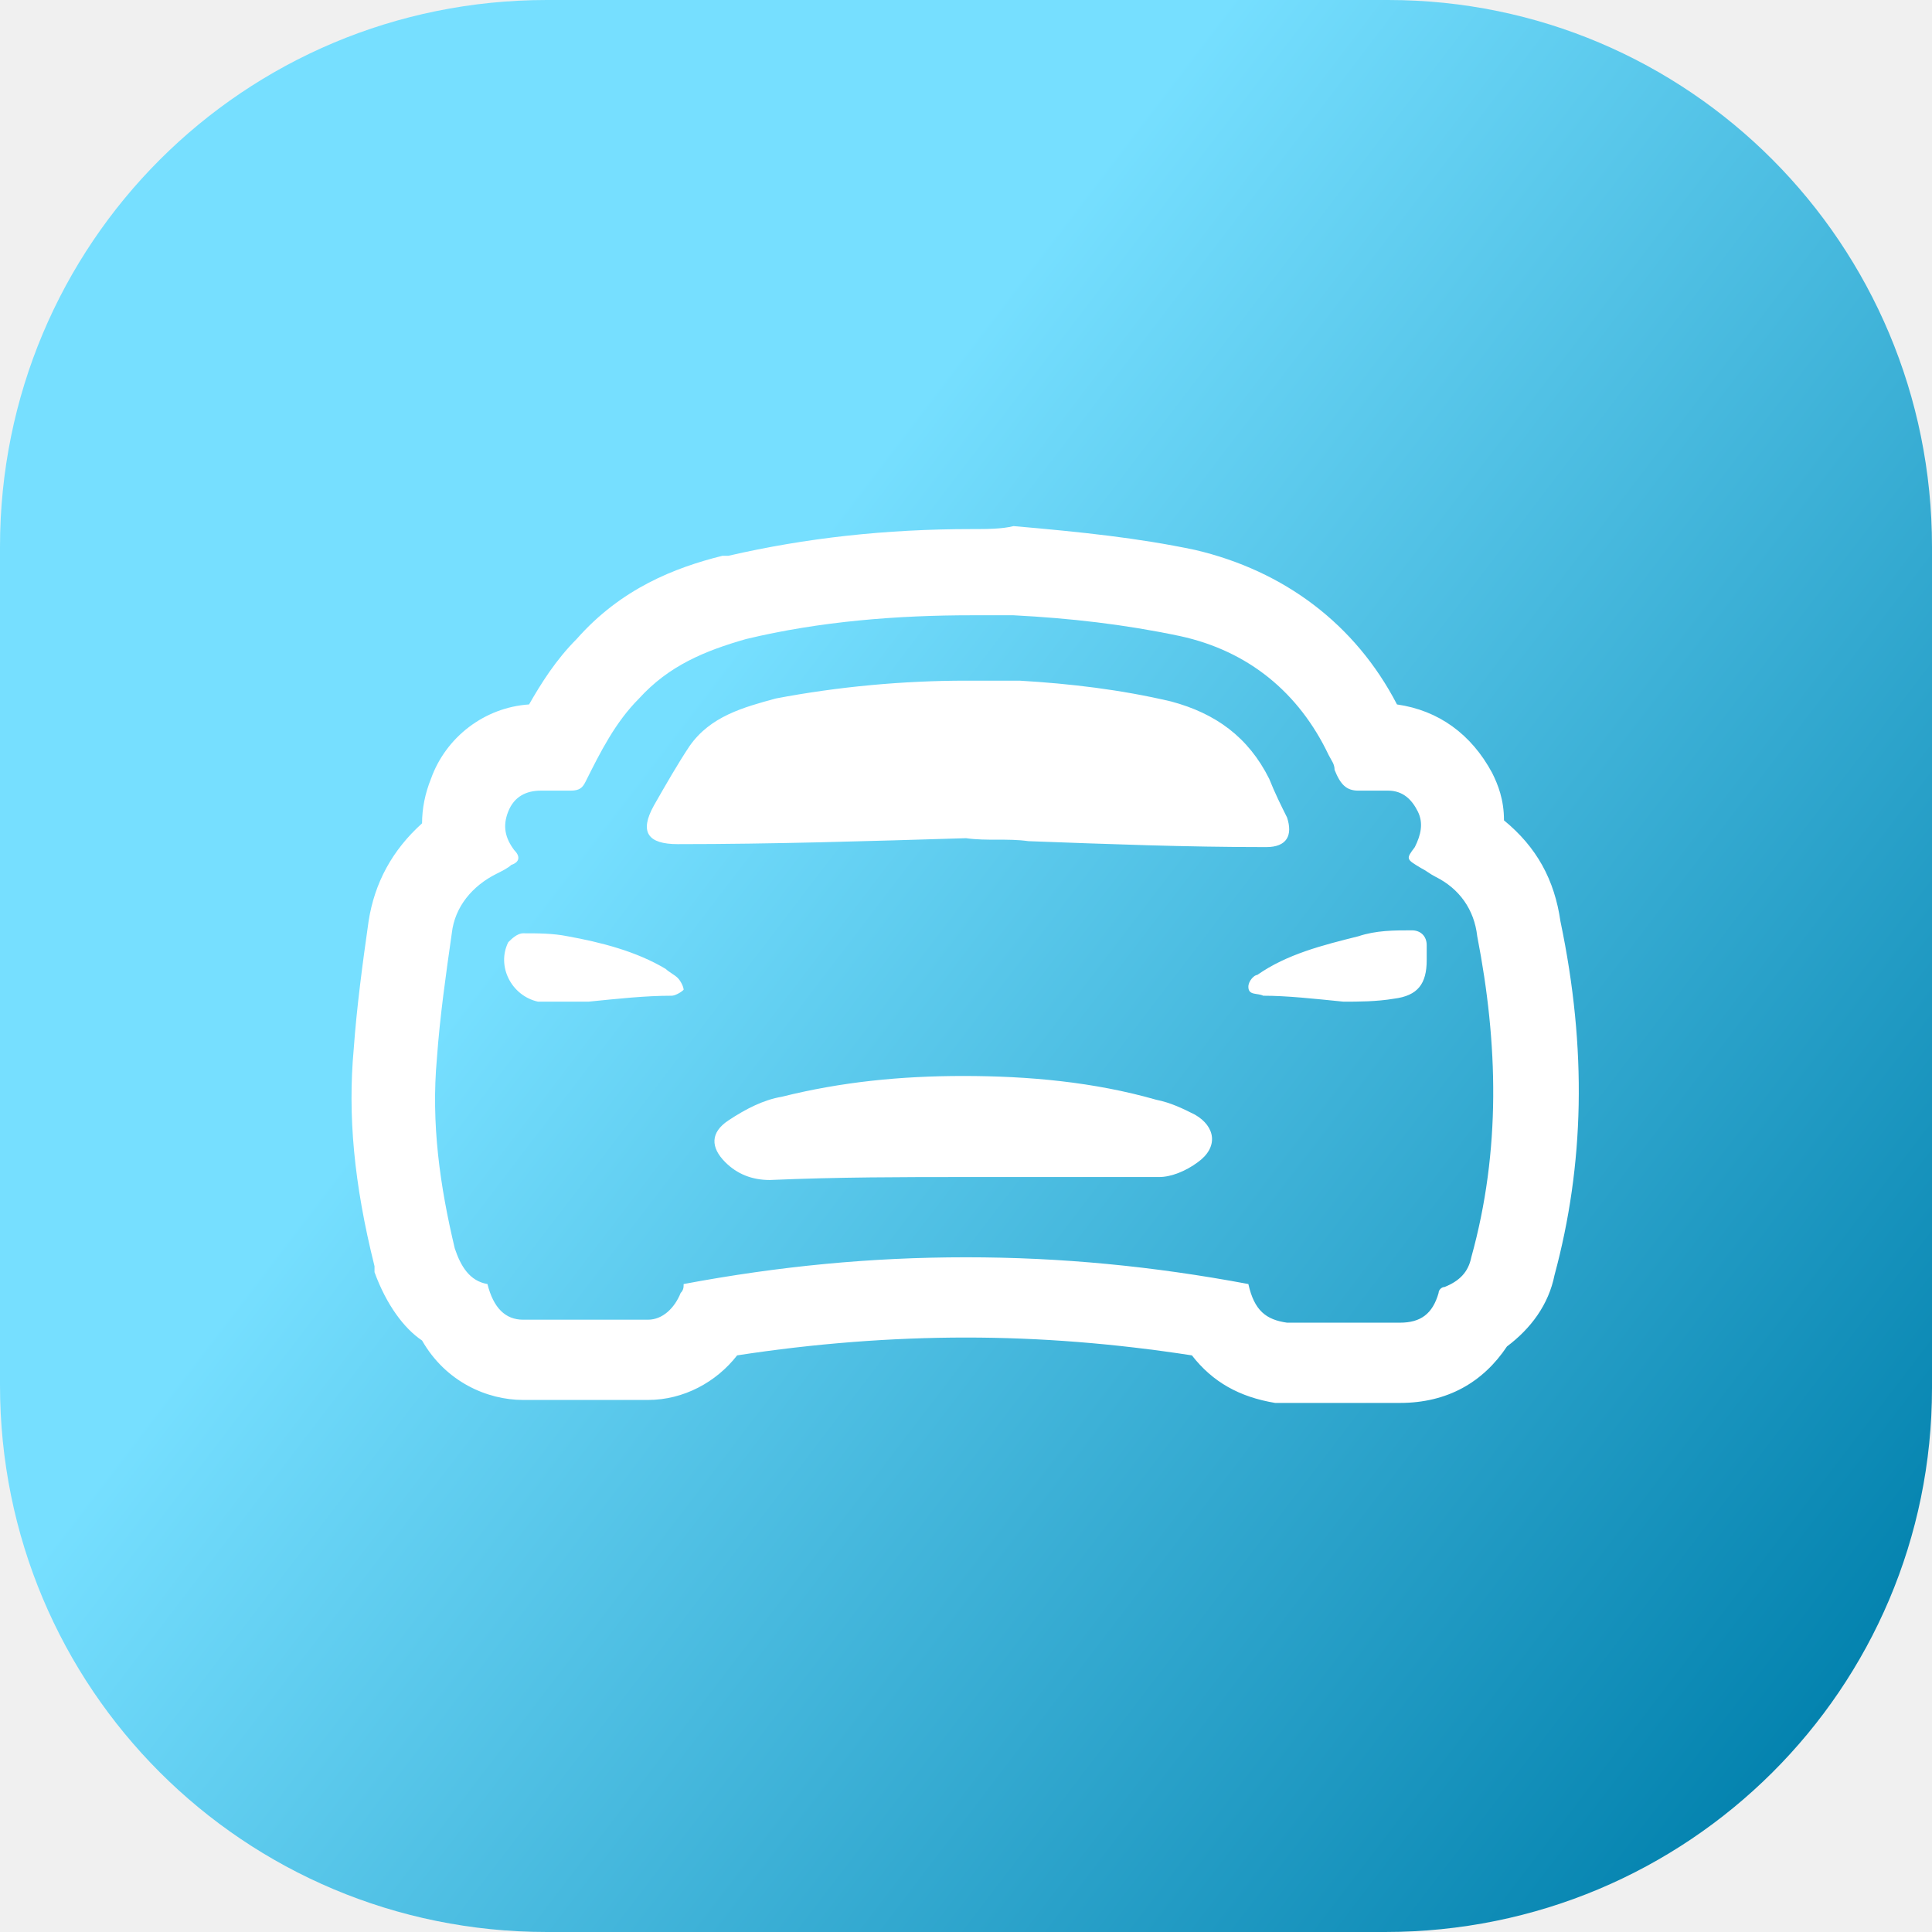
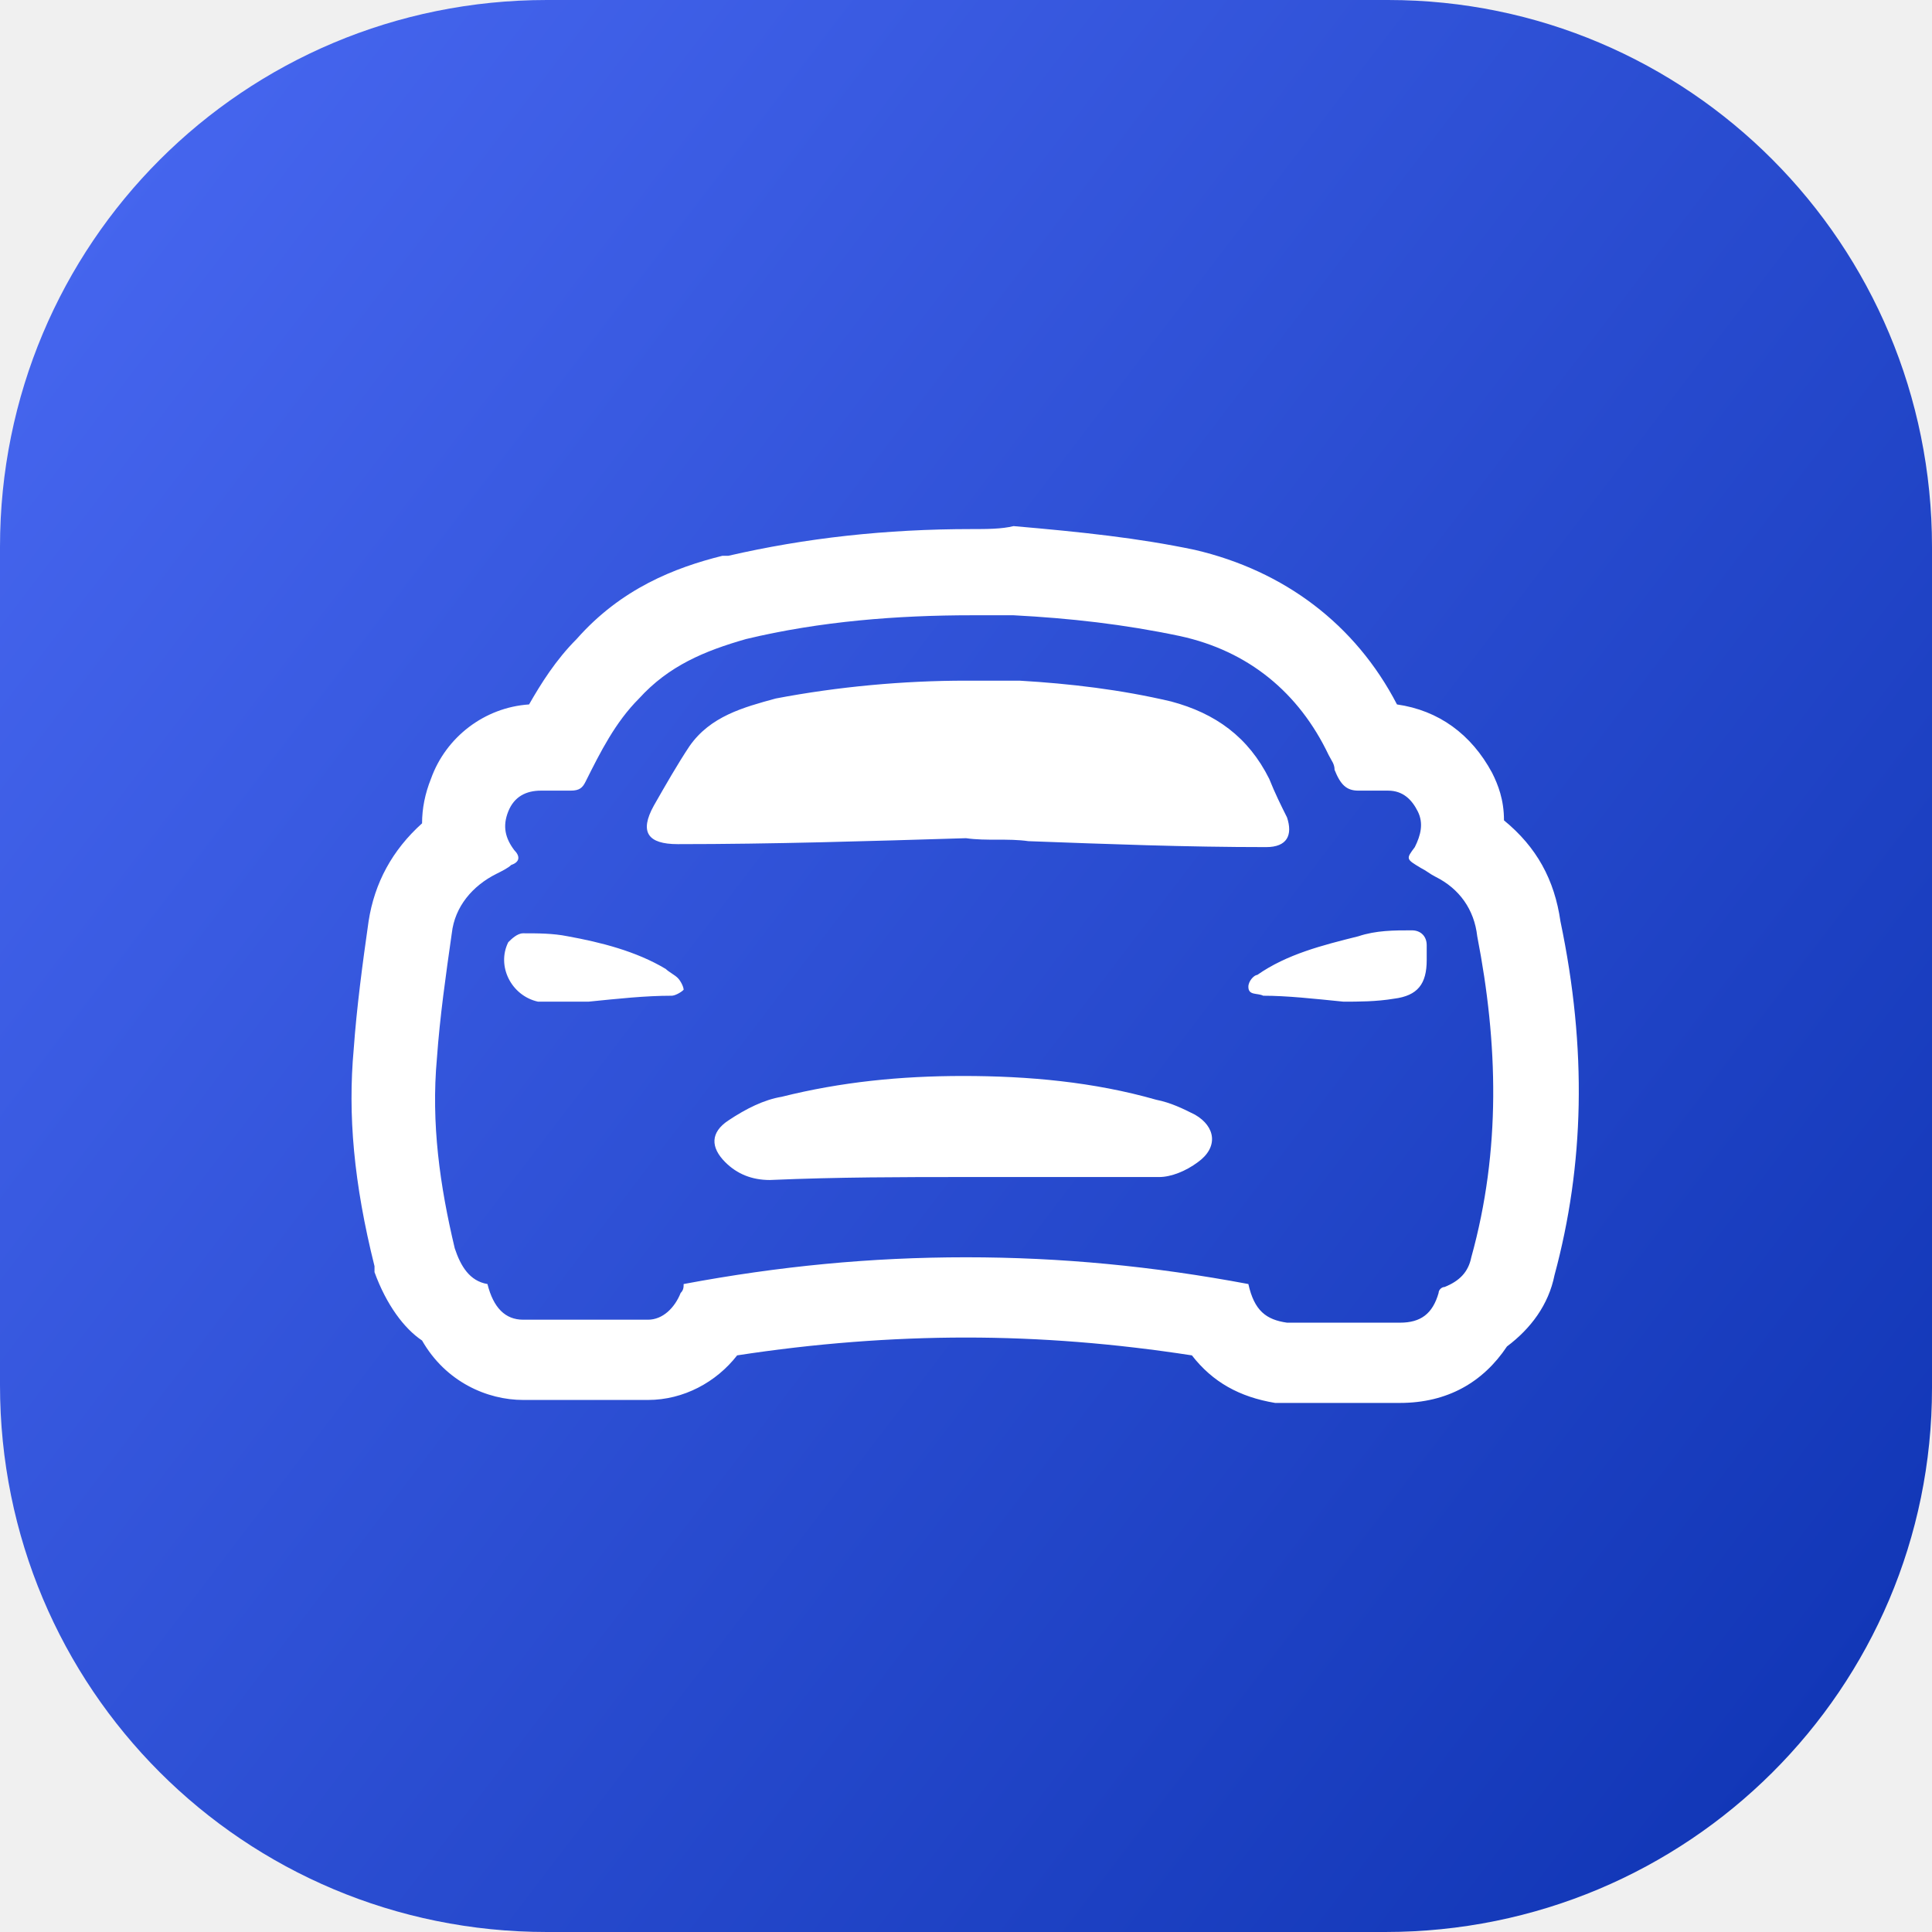
<svg xmlns="http://www.w3.org/2000/svg" version="1.1" id="Layer_1" x="0px" y="0px" viewBox="0 0 65 65" style="enable-background:new 0 0 65 65;" xml:space="preserve">
  <style type="text/css">
	.st0{fill:url(#SVGID_1_);}
	.st1{fill:#FFFFFF;}
</style>
-   <linearGradient id="SVGID_1_" gradientUnits="userSpaceOnUse" x1="1.845" y1="56.217" x2="62.809" y2="9.646" gradientTransform="matrix(1 0 0 -1 0 65.2912)">
-     <stop offset="0.337" style="stop-color:#76DFFF" />
-     <stop offset="1" style="stop-color:#0483AF" />
+   <linearGradient id="SVGID_1_" gradientUnits="userSpaceOnUse" x1="1.845" y1="-5547.783" x2="62.809" y2="-5594.355" gradientTransform="matrix(1 0 0 -1 0 -5538.709)">
+     <stop offset="0" style="stop-color:#4565EE" />
+     <stop offset="1" style="stop-color:#1237B7" />
  </linearGradient>
  <path class="st0" d="M46.6,65H18.4C8.2,65,0,56.8,0,46.6V18.4C0,8.2,8.2,0,18.4,0h28.3C56.8,0,65,8.2,65,18.4v28.3  C65,56.8,56.8,65,46.6,65z" />
  <g>
    <g>
      <g>
        <g>
          <g>
-             <path class="st1" d="M32.7,20.7c0.5,0,0.9,0,1.4,0c1.9,0.1,3.7,0.3,5.6,0.7c2.3,0.5,4,1.9,5,4c0.1,0.2,0.2,0.3,0.2,0.5       c0.2,0.5,0.4,0.7,0.8,0.7c0.1,0,0.2,0,0.3,0c0.2,0,0.5,0,0.7,0c0.5,0,0.8,0.3,1,0.7s0.1,0.8-0.1,1.2c-0.3,0.4-0.3,0.4,0.2,0.7       c0.2,0.1,0.3,0.2,0.5,0.3c0.8,0.4,1.3,1.1,1.4,2c0.7,3.6,0.8,7.2-0.2,10.8c-0.1,0.5-0.4,0.8-0.9,1c-0.1,0-0.2,0.1-0.2,0.2       c-0.2,0.7-0.6,1-1.3,1c-1.3,0-2.5,0-3.8,0c-0.7-0.1-1.1-0.4-1.3-1.3c-3.2-0.6-6.3-0.9-9.5-0.9c-3.2,0-6.3,0.3-9.5,0.9       c0,0.1,0,0.2-0.1,0.3c-0.2,0.5-0.6,0.9-1.1,0.9c-1.4,0-2.8,0-4.2,0c-0.6,0-1-0.4-1.2-1.2c-0.6-0.1-0.9-0.6-1.1-1.2       c-0.5-2.1-0.8-4.2-0.6-6.4c0.1-1.4,0.3-2.8,0.5-4.2c0.1-0.9,0.7-1.6,1.5-2c0.2-0.1,0.4-0.2,0.5-0.3c0.3-0.1,0.3-0.3,0.1-0.5       c-0.3-0.4-0.4-0.8-0.2-1.3c0.2-0.5,0.6-0.7,1.1-0.7c0.3,0,0.7,0,1,0c0.3,0,0.4-0.1,0.5-0.3c0.5-1,1-2,1.8-2.8       c1-1.1,2.2-1.6,3.6-2C27.6,20.9,30.2,20.7,32.7,20.7 M22.8,28.4c3.2,0,6.4-0.1,9.7-0.2c0,0,0,0.1,0,0.1s0,0,0-0.1       c0.7,0.1,1.4,0,2.1,0.1c2.7,0.1,5.3,0.2,8,0.2c0.7,0,0.9-0.4,0.7-1c-0.2-0.4-0.4-0.8-0.6-1.3c-0.7-1.4-1.8-2.2-3.3-2.6       c-1.7-0.4-3.4-0.6-5.1-0.7c-0.6,0-1.2,0-1.8,0c-2.1,0-4.3,0.2-6.4,0.6c-1.1,0.3-2.2,0.6-2.9,1.6c-0.4,0.6-0.8,1.3-1.2,2       C21.5,28,21.8,28.4,22.8,28.4 M45.2,33.7c0.5,0,1.1,0,1.7-0.1c0.8-0.1,1.1-0.5,1.1-1.3c0-0.2,0-0.3,0-0.5       c0-0.3-0.2-0.5-0.5-0.5c-0.6,0-1.2,0-1.8,0.2c-1.2,0.3-2.4,0.6-3.4,1.3c-0.1,0-0.3,0.2-0.3,0.4c0,0.3,0.3,0.2,0.5,0.3       C43.3,33.5,44.2,33.6,45.2,33.7 M18.1,33.7c0.6,0,1.2,0,1.7,0c1-0.1,1.9-0.2,2.8-0.2c0.1,0,0.3-0.1,0.4-0.2       c0-0.1-0.1-0.3-0.2-0.4c-0.1-0.1-0.3-0.2-0.4-0.3c-1-0.6-2.2-0.9-3.3-1.1c-0.5-0.1-1-0.1-1.5-0.1c-0.2,0-0.4,0.2-0.5,0.3       C16.7,32.5,17.2,33.5,18.1,33.7 M25.9,39.7c2.3-0.1,4.5-0.1,6.6-0.1c2.2,0,4.3,0,6.5,0c0.4,0,0.9-0.2,1.3-0.5       c0.7-0.5,0.6-1.2-0.1-1.6c-0.4-0.2-0.8-0.4-1.3-0.5c-2.1-0.6-4.3-0.8-6.5-0.8c-2.1,0-4.1,0.2-6.1,0.7c-0.6,0.1-1.2,0.4-1.8,0.8       c-0.6,0.4-0.6,0.9-0.1,1.4C24.8,39.5,25.3,39.7,25.9,39.7 M32.7,17.8c-2.9,0-5.6,0.3-8.2,0.9l-0.1,0l-0.1,0       c-1.6,0.4-3.4,1.1-4.9,2.8c-0.7,0.7-1.2,1.5-1.6,2.2c-1.5,0.1-2.8,1.1-3.3,2.5c-0.2,0.5-0.3,1-0.3,1.5c-1,0.9-1.6,2-1.8,3.3       c-0.2,1.4-0.4,2.9-0.5,4.3c-0.2,2.2,0,4.5,0.7,7.3l0,0.1l0,0.1c0.4,1.1,1,1.9,1.6,2.3c0.8,1.4,2.2,2,3.4,2h4.2       c1.2,0,2.3-0.6,3-1.5c2.6-0.4,5.2-0.6,7.7-0.6c2.5,0,5,0.2,7.6,0.6c0.7,0.9,1.6,1.4,2.8,1.6l0.2,0h0.2h3.8       c1.6,0,2.8-0.7,3.6-1.9c0.8-0.6,1.4-1.4,1.6-2.4c1-3.7,1.1-7.6,0.2-11.9c-0.2-1.4-0.8-2.5-1.9-3.4c0-0.7-0.2-1.2-0.4-1.6       c-0.7-1.3-1.8-2.1-3.2-2.3c-1.4-2.7-3.8-4.5-6.8-5.2c-1.9-0.4-3.8-0.6-6.1-0.8l0,0l0,0C33.7,17.8,33.2,17.8,32.7,17.8       L32.7,17.8z" />
+             <path class="st1" d="M32.7,20.7c0.5,0,0.9,0,1.4,0c1.9,0.1,3.7,0.3,5.6,0.7c2.3,0.5,4,1.9,5,4c0.1,0.2,0.2,0.3,0.2,0.5       c0.2,0.5,0.4,0.7,0.8,0.7c0.1,0,0.2,0,0.3,0c0.2,0,0.5,0,0.7,0c0.5,0,0.8,0.3,1,0.7s0.1,0.8-0.1,1.2c-0.3,0.4-0.3,0.4,0.2,0.7       c0.2,0.1,0.3,0.2,0.5,0.3c0.8,0.4,1.3,1.1,1.4,2c0.7,3.6,0.8,7.2-0.2,10.8c-0.1,0.5-0.4,0.8-0.9,1c-0.1,0-0.2,0.1-0.2,0.2       c-0.2,0.7-0.6,1-1.3,1c-1.3,0-2.5,0-3.8,0c-0.7-0.1-1.1-0.4-1.3-1.3c-3.2-0.6-6.3-0.9-9.5-0.9s-6.3,0.3-9.5,0.9       c0,0.1,0,0.2-0.1,0.3c-0.2,0.5-0.6,0.9-1.1,0.9c-1.4,0-2.8,0-4.2,0c-0.6,0-1-0.4-1.2-1.2c-0.6-0.1-0.9-0.6-1.1-1.2       c-0.5-2.1-0.8-4.2-0.6-6.4c0.1-1.4,0.3-2.8,0.5-4.2c0.1-0.9,0.7-1.6,1.5-2c0.2-0.1,0.4-0.2,0.5-0.3c0.3-0.1,0.3-0.3,0.1-0.5       c-0.3-0.4-0.4-0.8-0.2-1.3c0.2-0.5,0.6-0.7,1.1-0.7c0.3,0,0.7,0,1,0s0.4-0.1,0.5-0.3c0.5-1,1-2,1.8-2.8c1-1.1,2.2-1.6,3.6-2       C27.6,20.9,30.2,20.7,32.7,20.7 M22.8,28.4c3.2,0,6.4-0.1,9.7-0.2v0.1c0,0,0,0,0-0.1c0.7,0.1,1.4,0,2.1,0.1       c2.7,0.1,5.3,0.2,8,0.2c0.7,0,0.9-0.4,0.7-1c-0.2-0.4-0.4-0.8-0.6-1.3c-0.7-1.4-1.8-2.2-3.3-2.6c-1.7-0.4-3.4-0.6-5.1-0.7       c-0.6,0-1.2,0-1.8,0c-2.1,0-4.3,0.2-6.4,0.6c-1.1,0.3-2.2,0.6-2.9,1.6c-0.4,0.6-0.8,1.3-1.2,2C21.5,28,21.8,28.4,22.8,28.4        M45.2,33.7c0.5,0,1.1,0,1.7-0.1c0.8-0.1,1.1-0.5,1.1-1.3c0-0.2,0-0.3,0-0.5c0-0.3-0.2-0.5-0.5-0.5c-0.6,0-1.2,0-1.8,0.2       c-1.2,0.3-2.4,0.6-3.4,1.3c-0.1,0-0.3,0.2-0.3,0.4c0,0.3,0.3,0.2,0.5,0.3C43.3,33.5,44.2,33.6,45.2,33.7 M18.1,33.7       c0.6,0,1.2,0,1.7,0c1-0.1,1.9-0.2,2.8-0.2c0.1,0,0.3-0.1,0.4-0.2c0-0.1-0.1-0.3-0.2-0.4c-0.1-0.1-0.3-0.2-0.4-0.3       c-1-0.6-2.2-0.9-3.3-1.1c-0.5-0.1-1-0.1-1.5-0.1c-0.2,0-0.4,0.2-0.5,0.3C16.7,32.5,17.2,33.5,18.1,33.7 M25.9,39.7       c2.3-0.1,4.5-0.1,6.6-0.1c2.2,0,4.3,0,6.5,0c0.4,0,0.9-0.2,1.3-0.5c0.7-0.5,0.6-1.2-0.1-1.6c-0.4-0.2-0.8-0.4-1.3-0.5       c-2.1-0.6-4.3-0.8-6.5-0.8c-2.1,0-4.1,0.2-6.1,0.7c-0.6,0.1-1.2,0.4-1.8,0.8c-0.6,0.4-0.6,0.9-0.1,1.4       C24.8,39.5,25.3,39.7,25.9,39.7 M32.7,17.8c-2.9,0-5.6,0.3-8.2,0.9h-0.1h-0.1c-1.6,0.4-3.4,1.1-4.9,2.8       c-0.7,0.7-1.2,1.5-1.6,2.2c-1.5,0.1-2.8,1.1-3.3,2.5c-0.2,0.5-0.3,1-0.3,1.5c-1,0.9-1.6,2-1.8,3.3c-0.2,1.4-0.4,2.9-0.5,4.3       c-0.2,2.2,0,4.5,0.7,7.3v0.1v0.1c0.4,1.1,1,1.9,1.6,2.3c0.8,1.4,2.2,2,3.4,2h4.2c1.2,0,2.3-0.6,3-1.5c2.6-0.4,5.2-0.6,7.7-0.6       s5,0.2,7.6,0.6c0.7,0.9,1.6,1.4,2.8,1.6h0.2h0.2h3.8c1.6,0,2.8-0.7,3.6-1.9c0.8-0.6,1.4-1.4,1.6-2.4c1-3.7,1.1-7.6,0.2-11.9       c-0.2-1.4-0.8-2.5-1.9-3.4c0-0.7-0.2-1.2-0.4-1.6c-0.7-1.3-1.8-2.1-3.2-2.3c-1.4-2.7-3.8-4.5-6.8-5.2c-1.9-0.4-3.8-0.6-6.1-0.8       l0,0l0,0C33.7,17.8,33.2,17.8,32.7,17.8L32.7,17.8z" />
          </g>
        </g>
      </g>
    </g>
  </g>
</svg>
